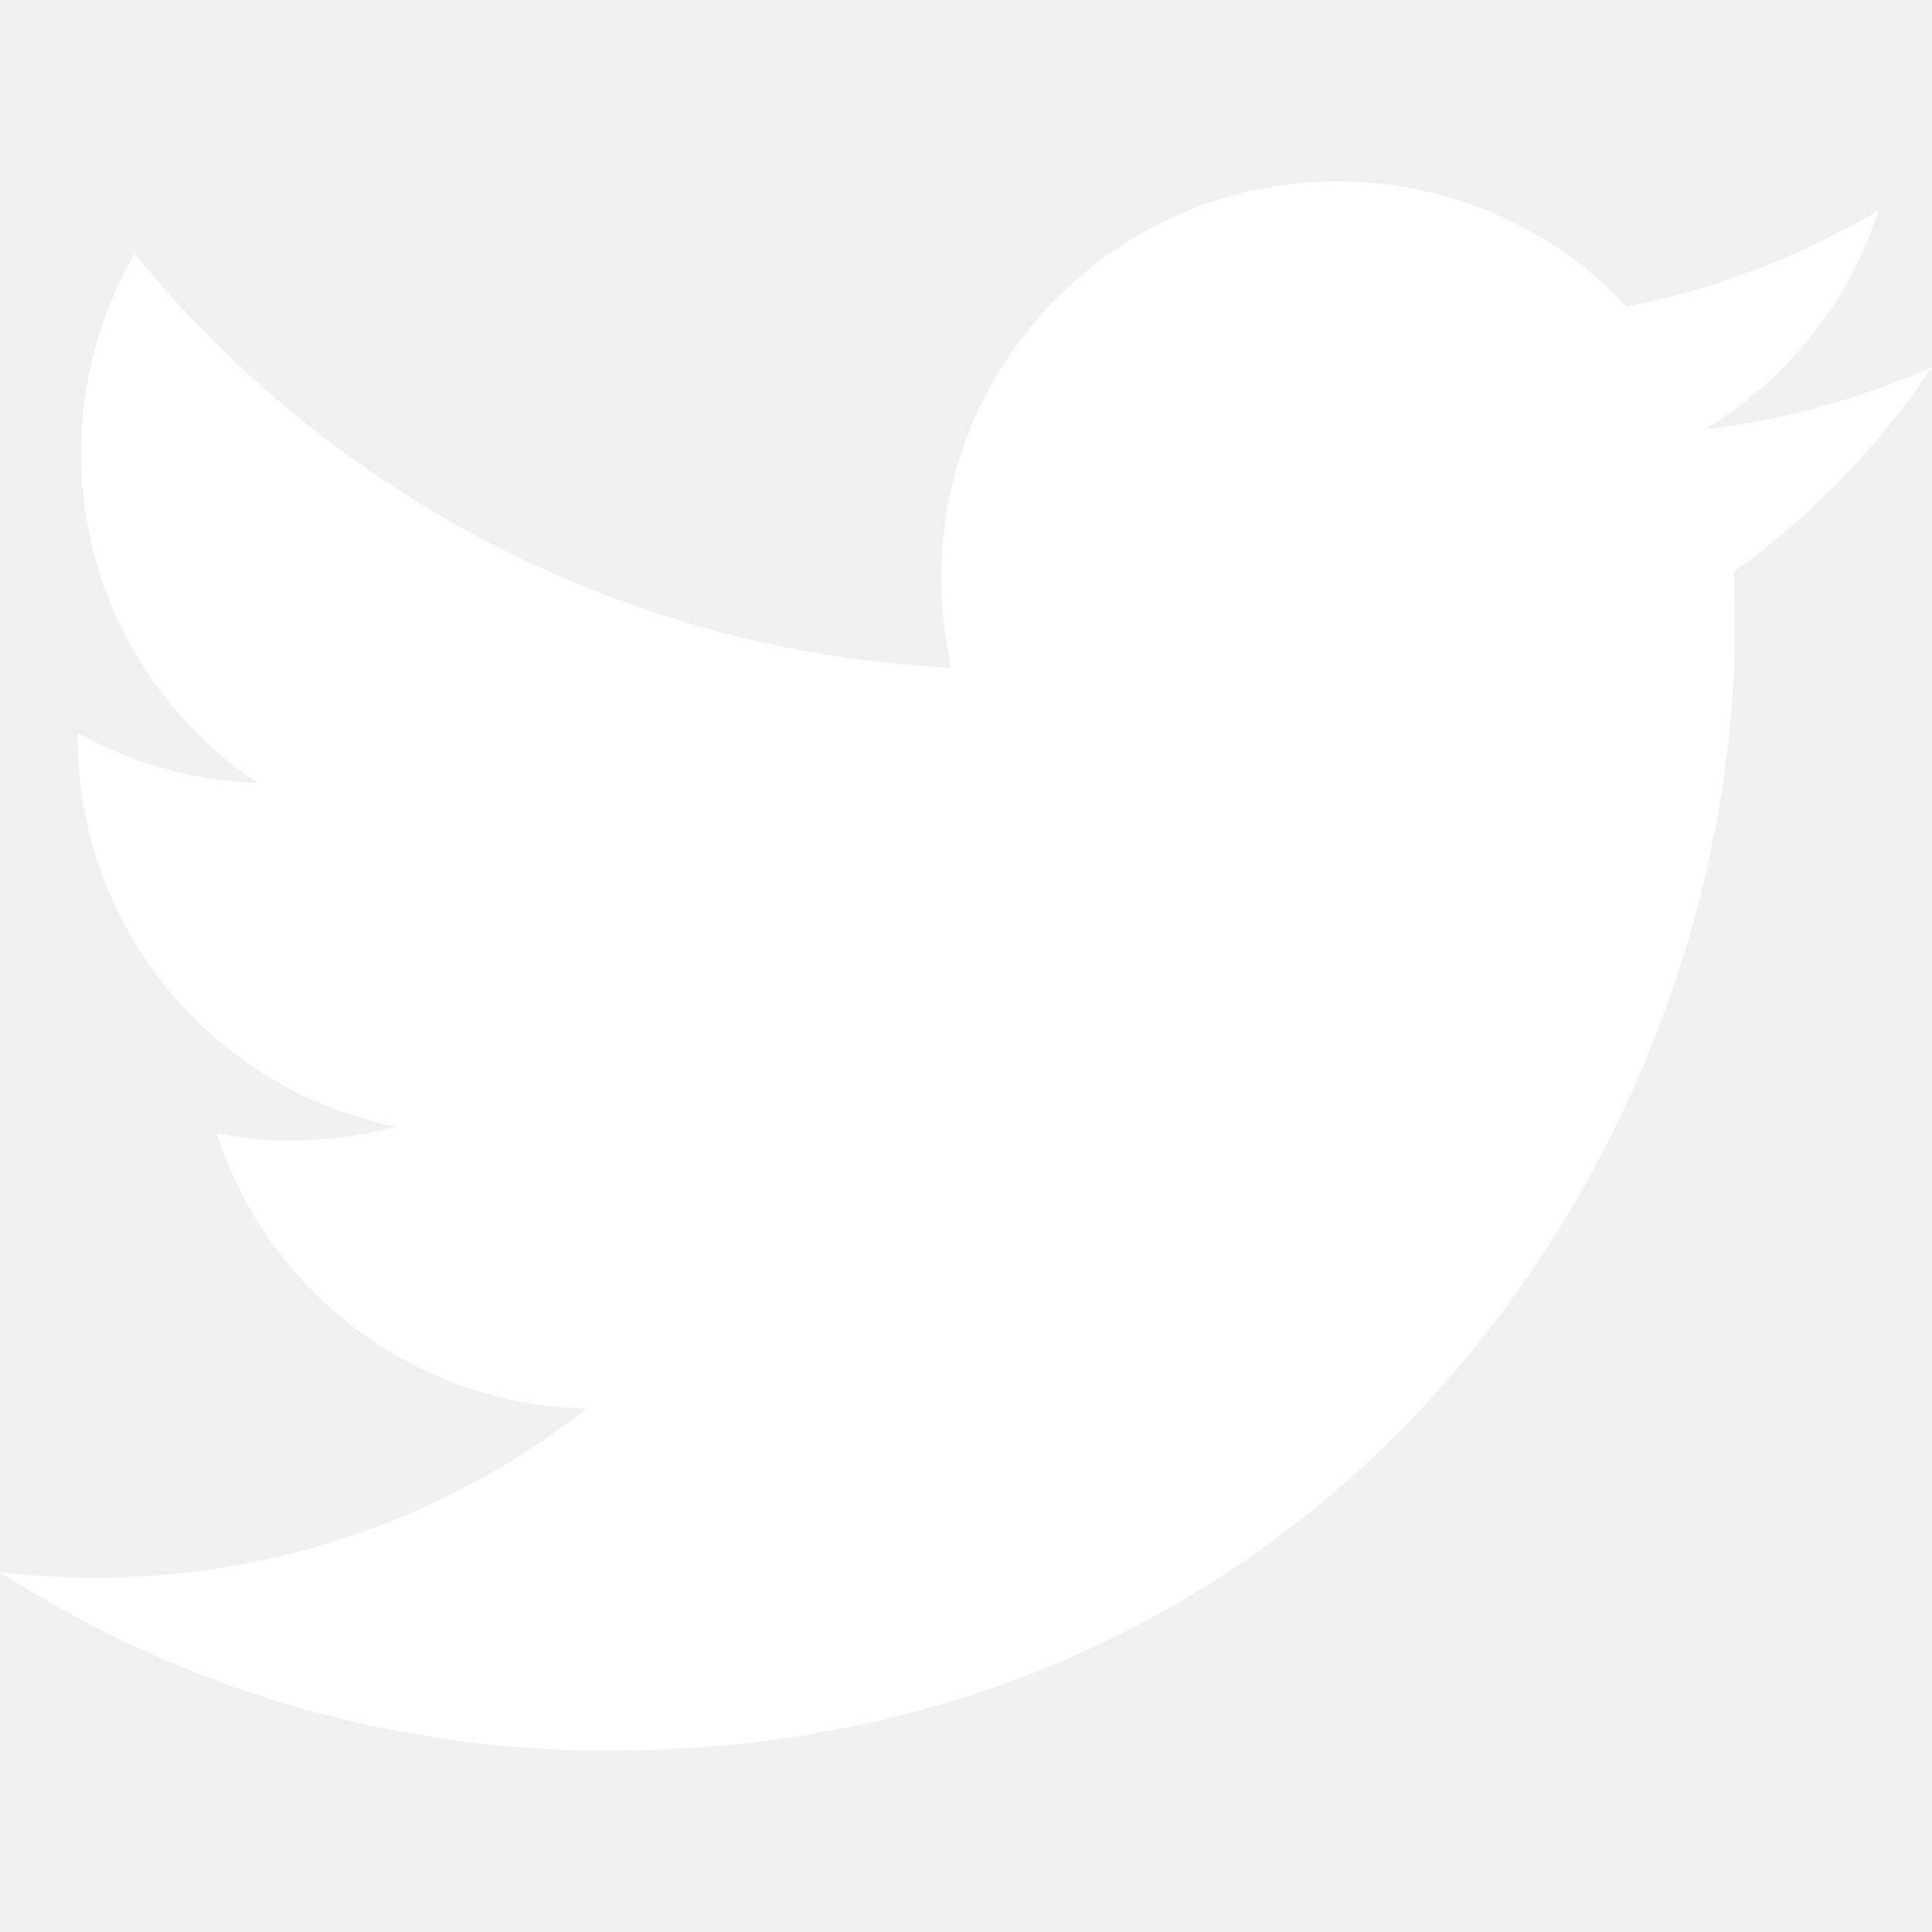
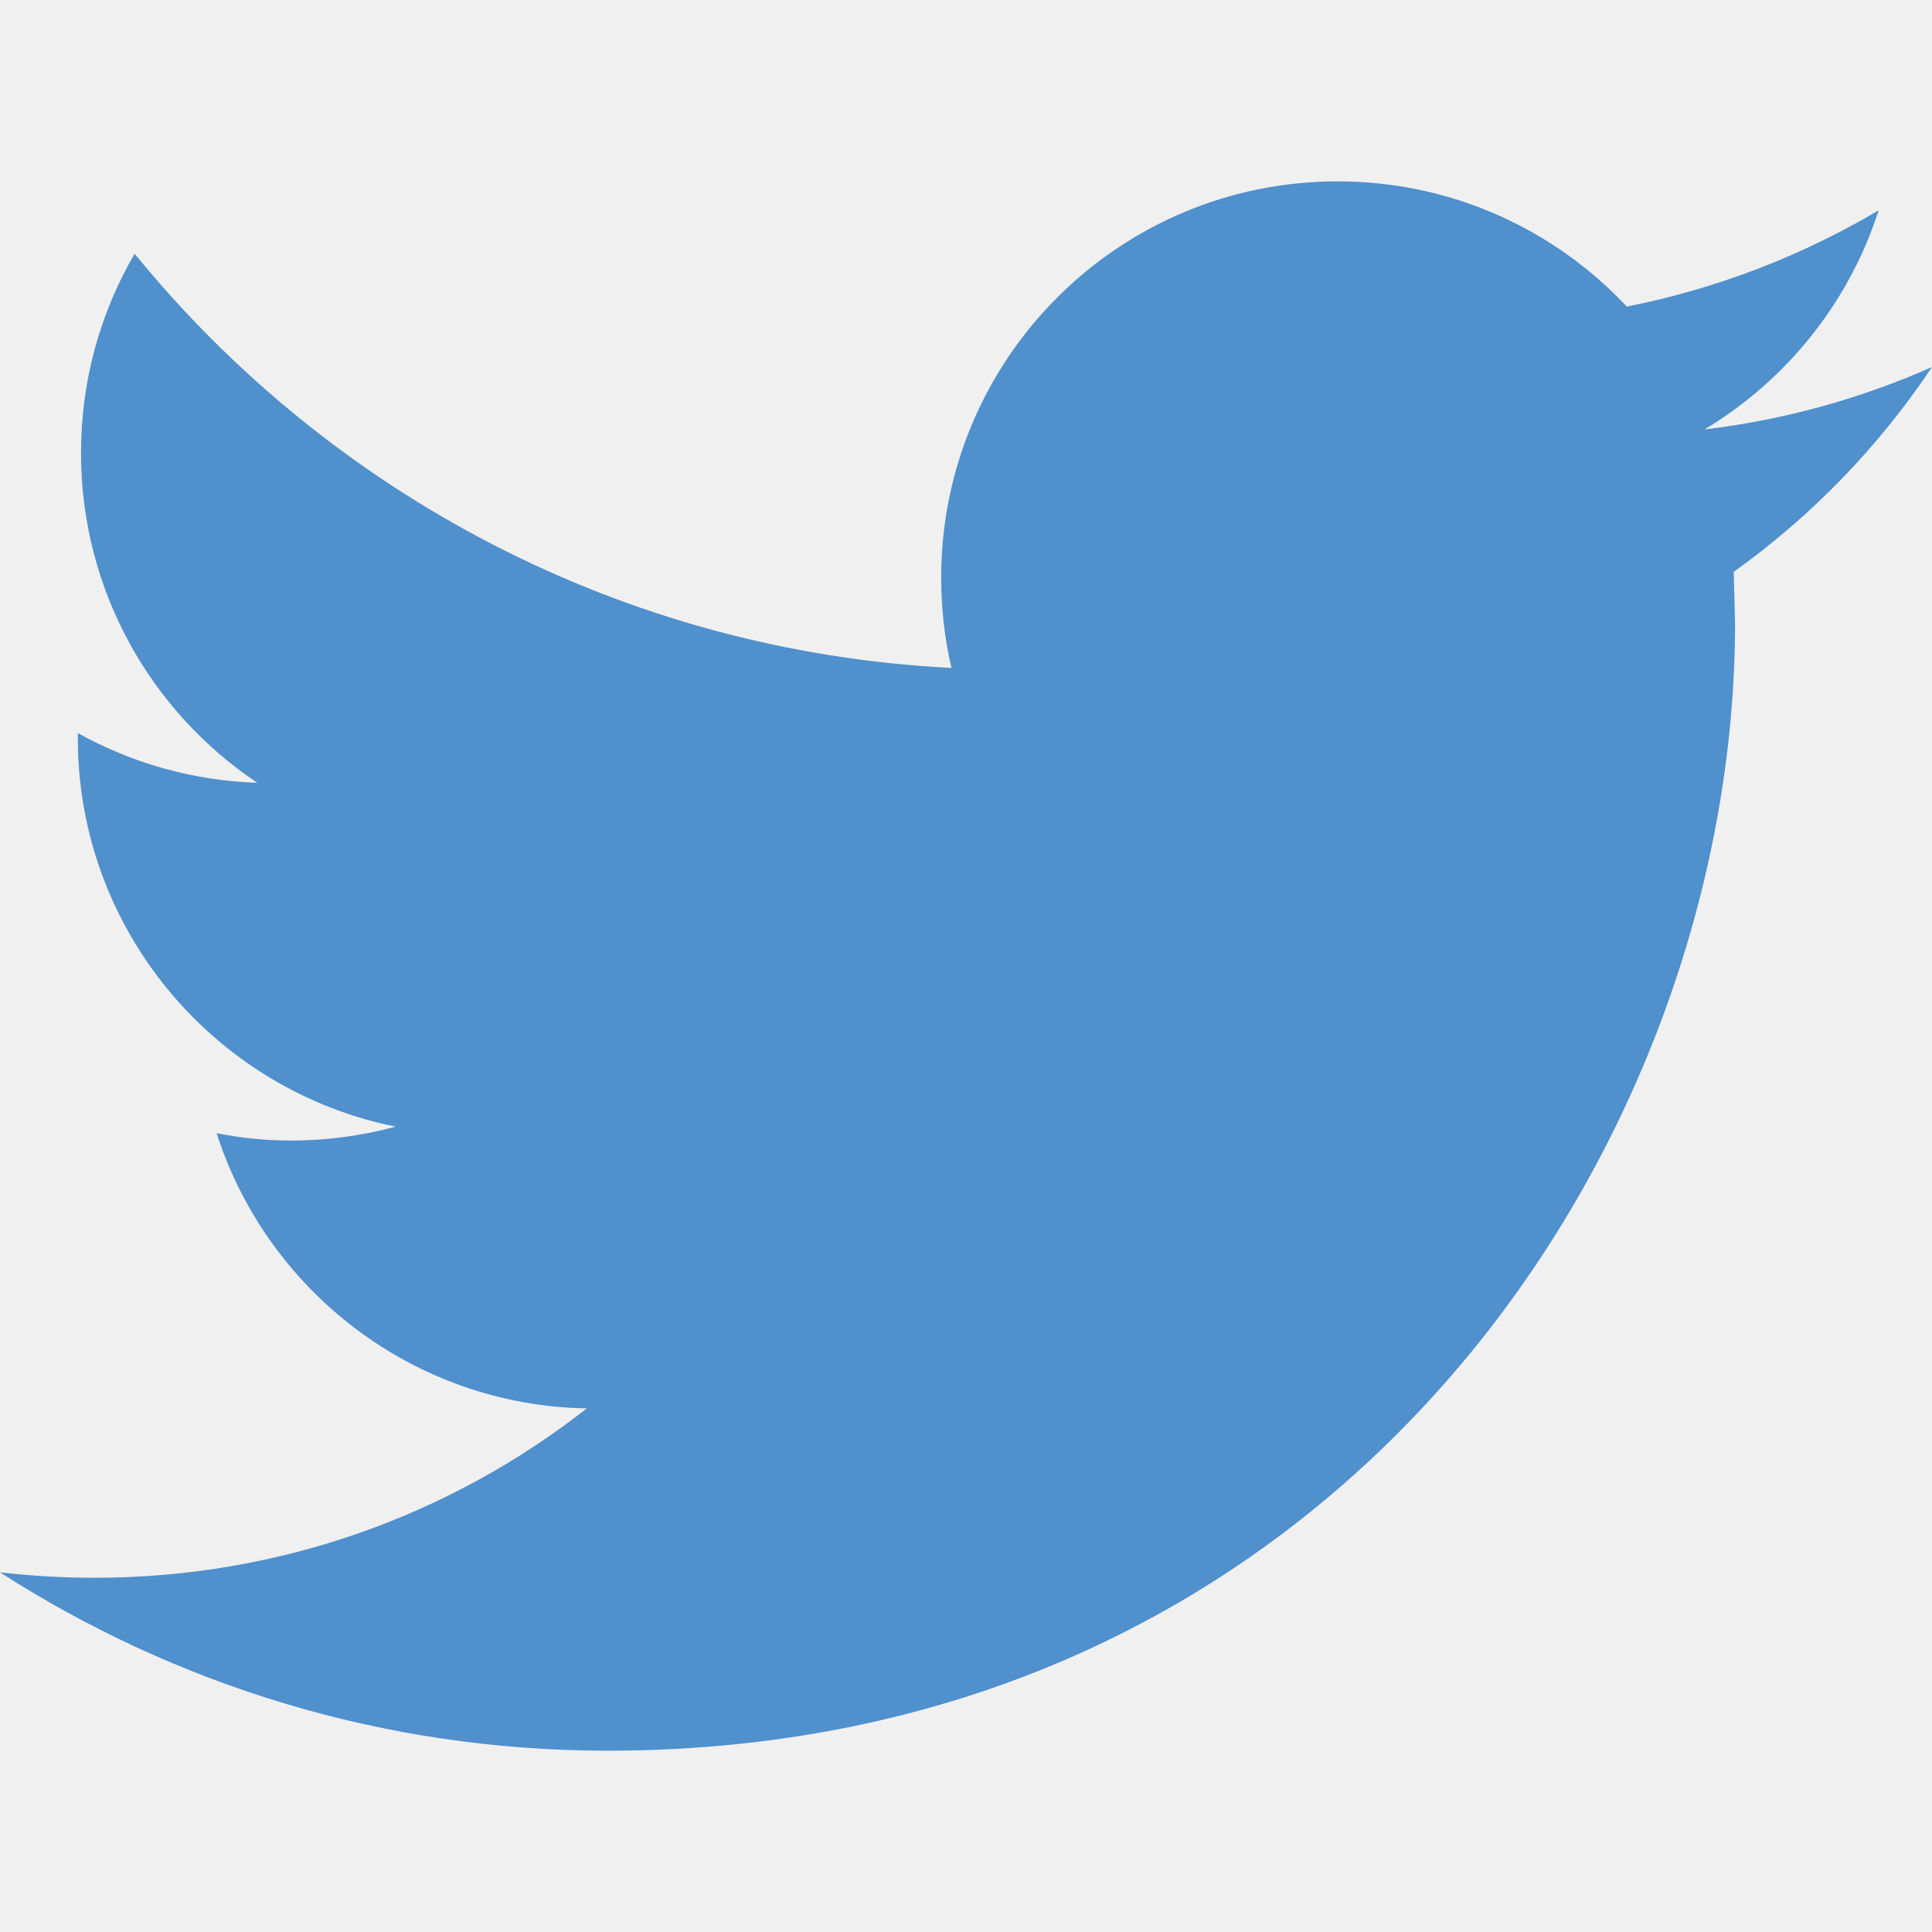
<svg xmlns="http://www.w3.org/2000/svg" version="1.1" x="0px" y="0px" viewBox="0 0 32 32" style="enable-background:new 0 0 32 32;" xml:space="preserve">
  <g>
-     <style type="text/css">.contact-icon{fill:#FFFFFF;}</style>
+     <style type="text/css">
+       .contact-icon {
+         fill: #4f90cd;
+       }
+     </style>
    <path class="contact-icon" d="M32,6.079c-1.178,0.522-2.442,0.876-3.769,1.034c1.356-0.812,2.394-2.1,2.885-3.629c-1.272,0.752-2.676,1.298-4.171,1.594c-1.198-1.278-2.901-2.074-4.791-2.074c-3.625,0-6.565,2.939-6.565,6.563c0,0.514,0.058,1.016,0.17,1.496C10.304,10.788,5.467,8.174,2.23,4.203C1.664,5.171,1.342,6.299,1.342,7.503c0,2.278,1.16,4.287,2.92,5.463c-1.076-0.036-2.088-0.332-2.973-0.824v0.082c0,3.179,2.264,5.833,5.265,6.437c-0.55,0.148-1.13,0.23-1.73,0.23c-0.424,0-0.834-0.042-1.236-0.122c0.836,2.61,3.259,4.507,6.131,4.559c-2.246,1.76-5.077,2.805-8.153,2.805c-0.53,0-1.052-0.032-1.566-0.09c2.905,1.866,6.355,2.954,10.062,2.954c12.076,0,18.676-10.002,18.676-18.676l-0.022-0.85C30.006,8.55,31.122,7.395,32,6.079" />
  </g>
</svg>
